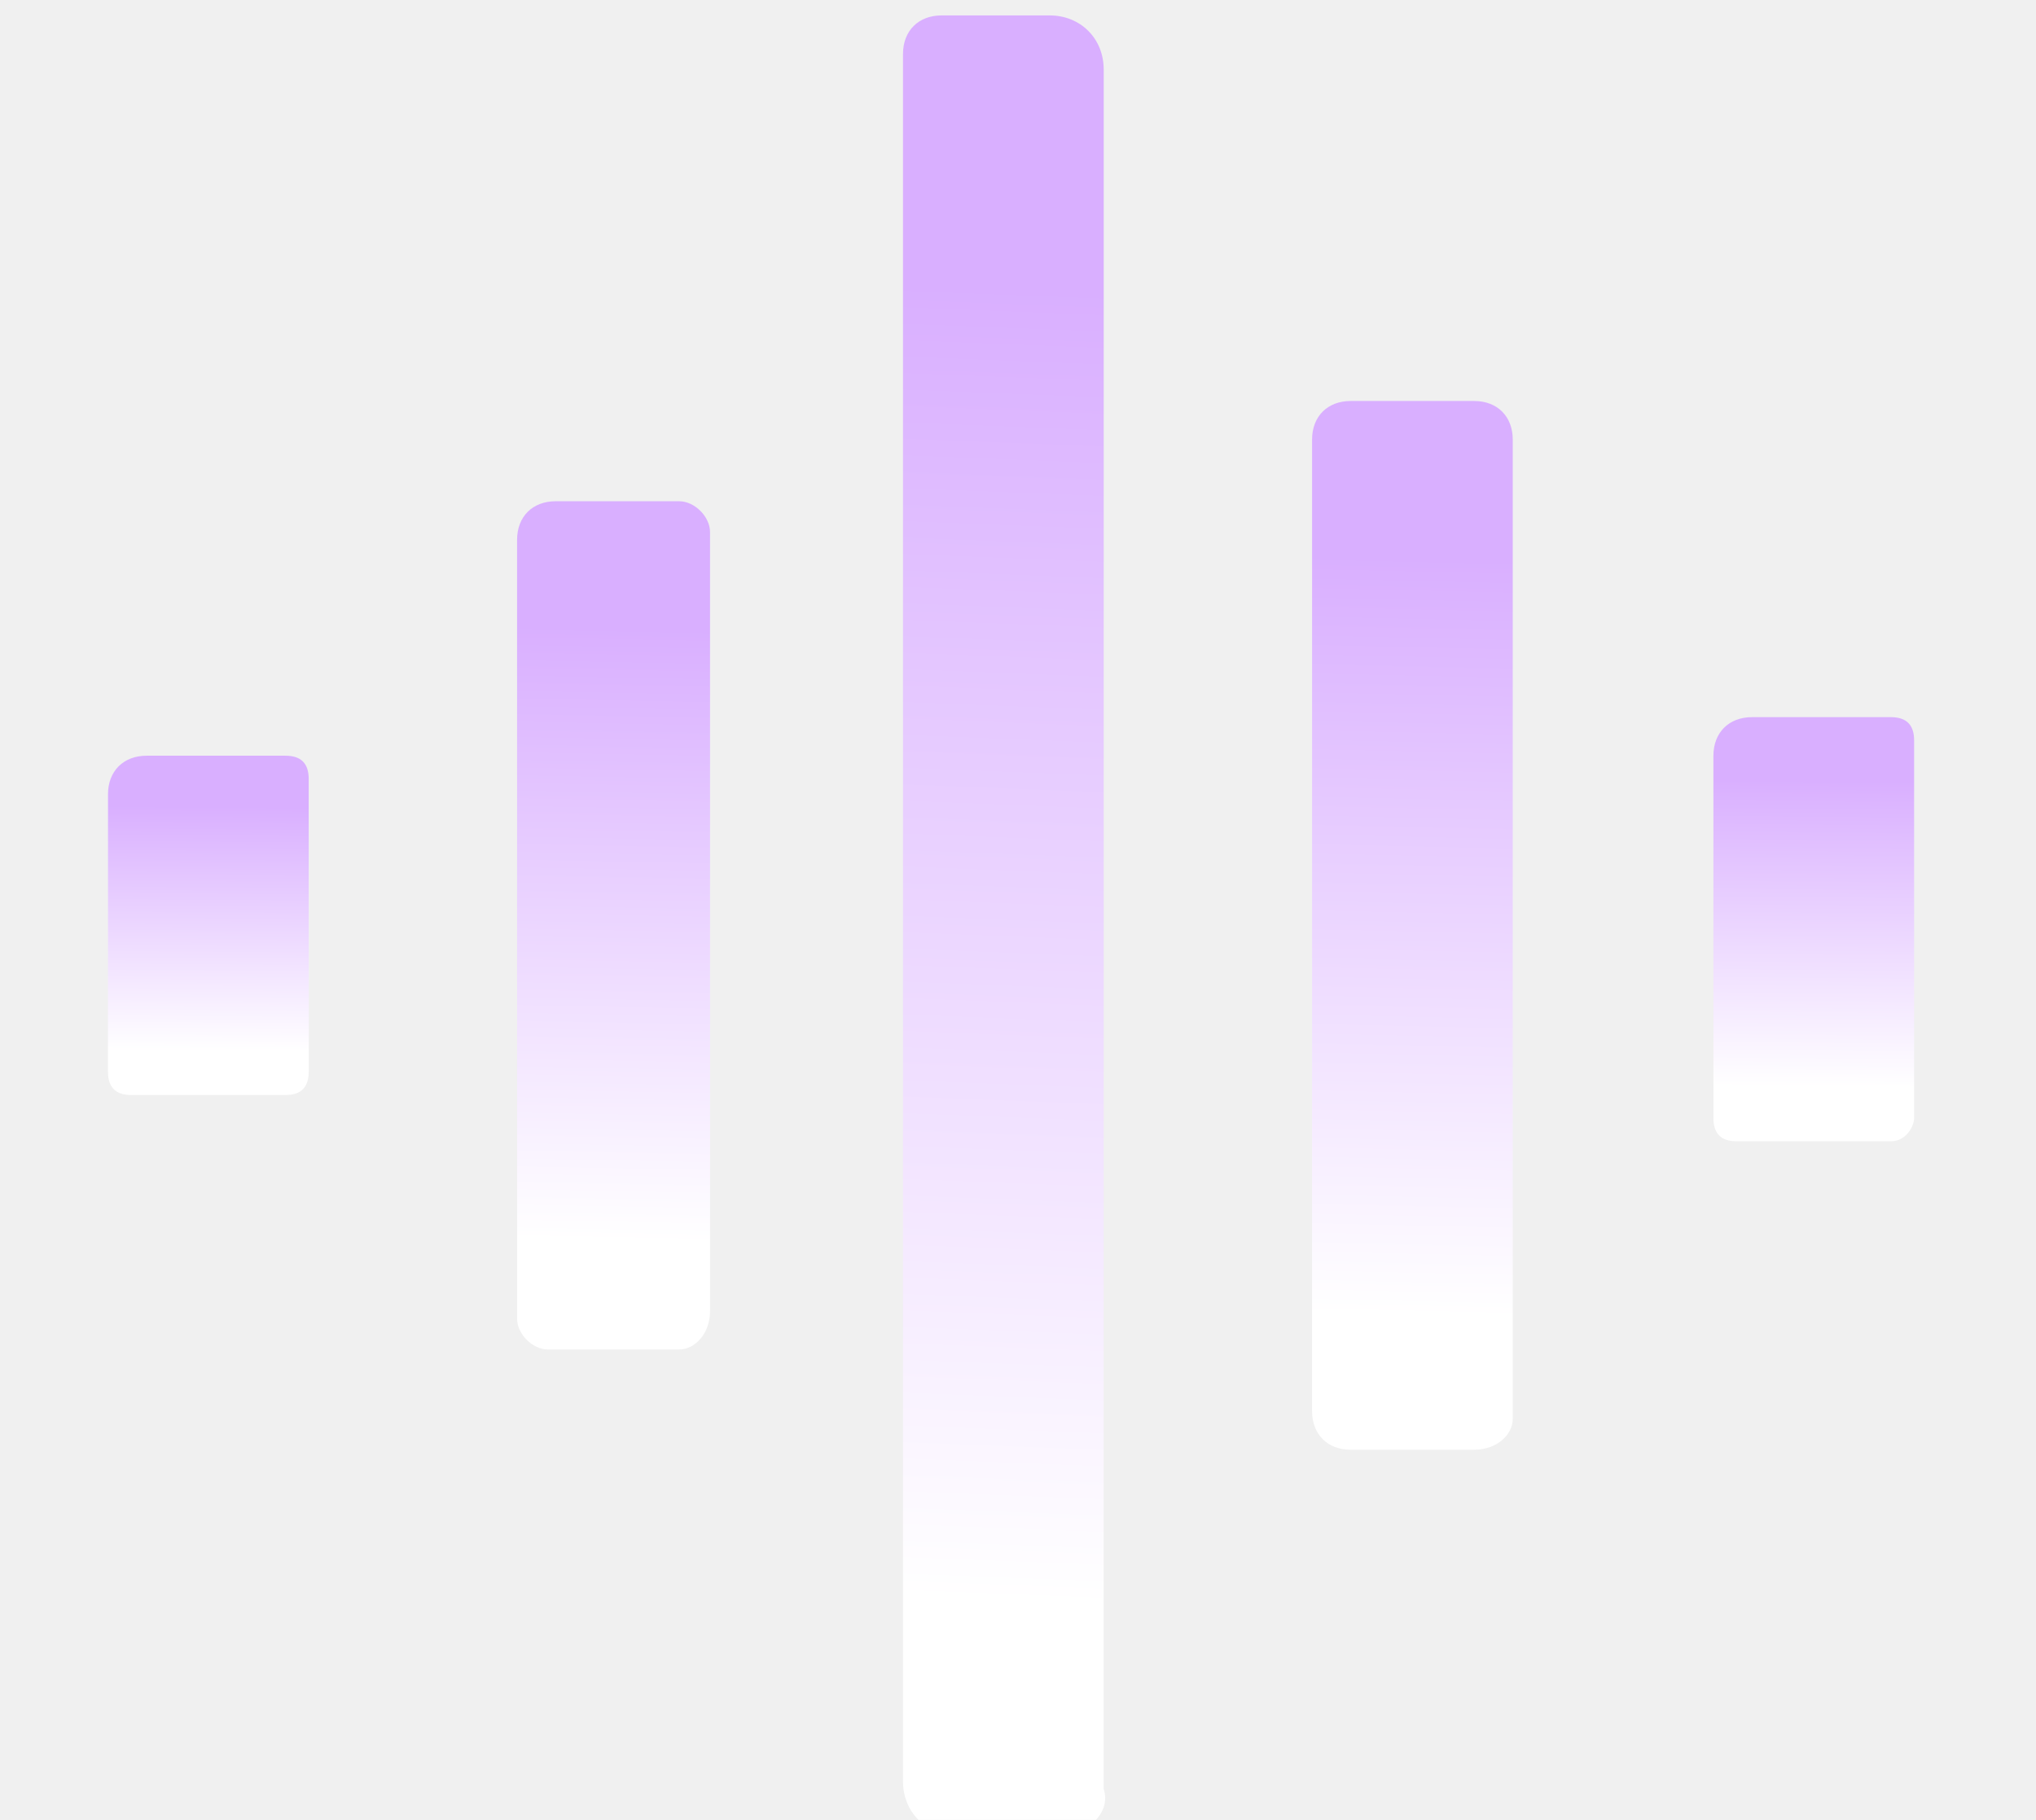
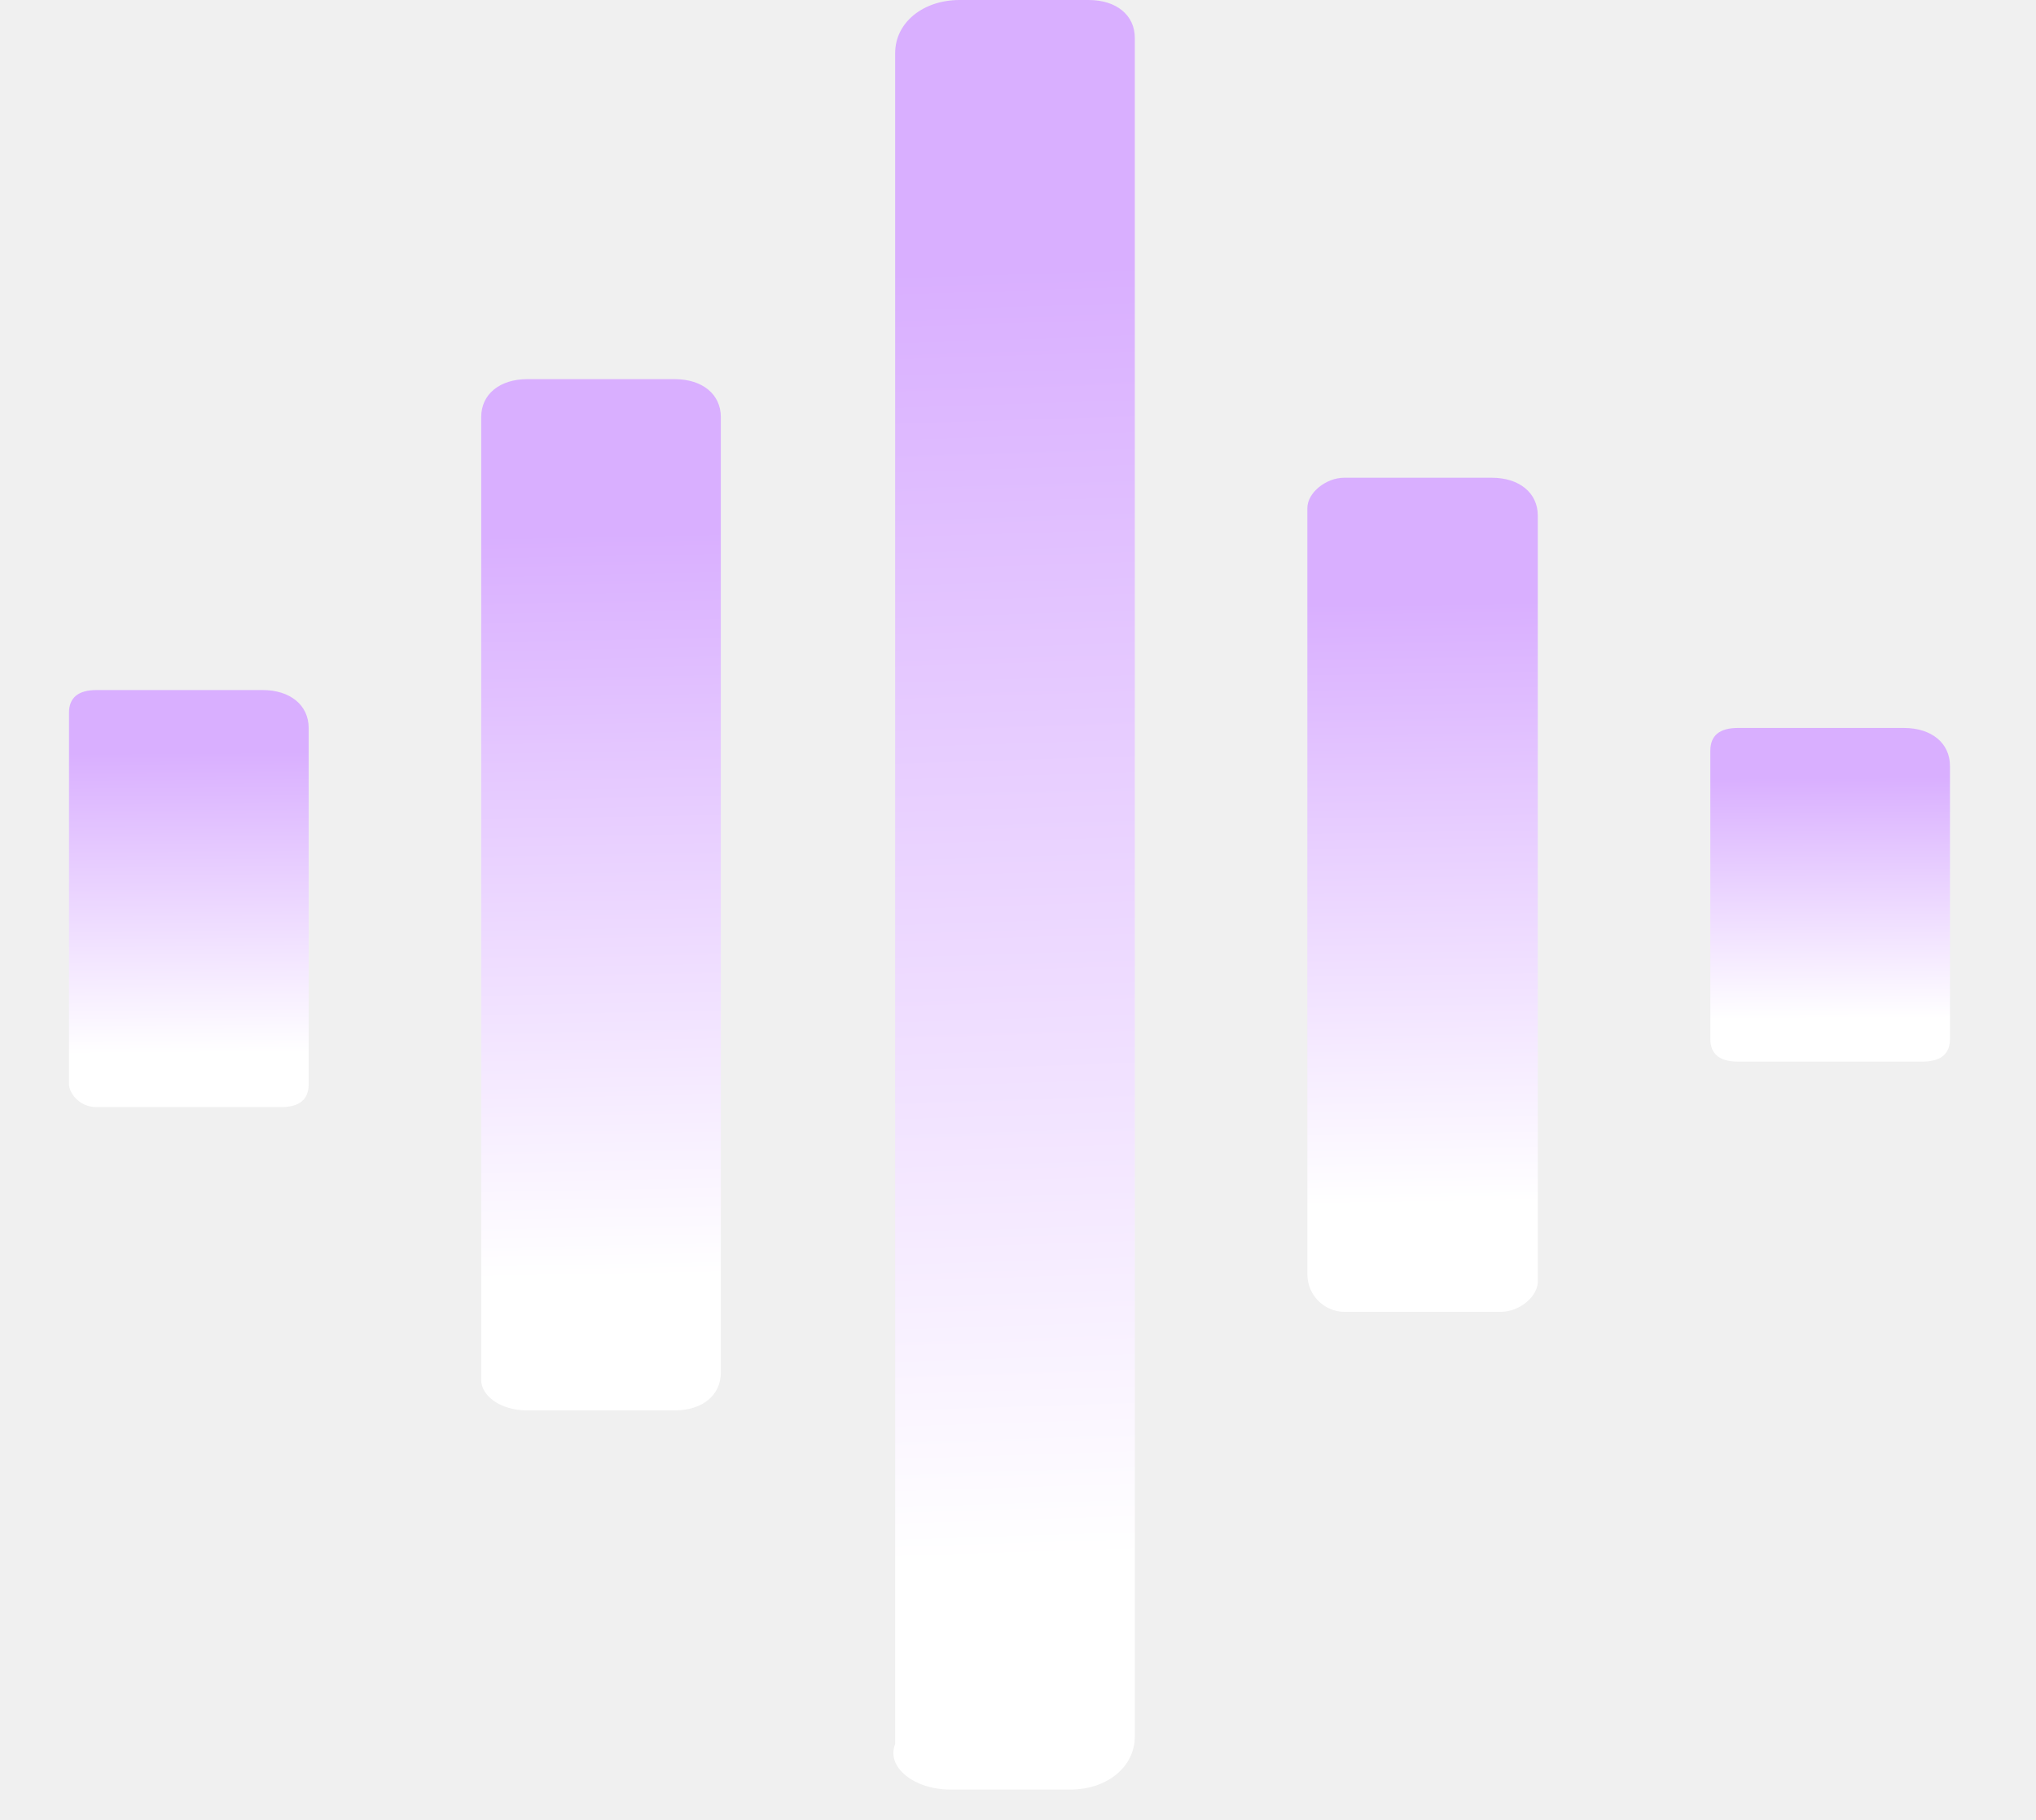
<svg xmlns="http://www.w3.org/2000/svg" width="66" height="59" viewBox="0 0 66 59" fill="none">
-   <g clip-path="url(#clip0_283_60)">
-     <path d="M9.256 35.5H4.252C3.752 35.5 3.501 35.25 3.501 34.75V25.75C3.501 25 4.002 24.5 4.752 24.5H9.256C9.756 24.5 10.007 24.75 10.007 25.25V34.75C10.007 35.25 9.756 35.5 9.256 35.5Z" fill="url(#paint0_linear_283_60)" />
-     <path d="M22.016 43.75H17.763C17.262 43.75 16.762 43.25 16.762 42.75V17.5C16.762 16.75 17.262 16.25 18.013 16.25H22.016C22.517 16.25 23.017 16.75 23.017 17.25V42.5C23.017 43.25 22.517 43.75 22.016 43.75Z" fill="url(#paint1_linear_283_60)" />
-     <path d="M34.276 59.5H31.024C30.023 59.5 29.272 58.75 29.272 57.75V1.75C29.272 1 29.773 0.5 30.523 0.5H34.026C35.027 0.5 35.778 1.25 35.778 2.25V58C36.028 58.75 35.277 59.5 34.276 59.5Z" fill="url(#paint2_linear_283_60)" />
-     <path d="M47.787 47H43.784C43.033 47 42.533 46.5 42.533 45.75V14.25C42.533 13.5 43.033 13 43.784 13H47.787C48.538 13 49.038 13.5 49.038 14.25V46C49.038 46.5 48.538 47 47.787 47Z" fill="url(#paint3_linear_283_60)" />
-     <path d="M61.298 37H56.294C55.794 37 55.543 36.75 55.543 36.25V24.5C55.543 23.75 56.044 23.25 56.794 23.25H61.298C61.798 23.25 62.049 23.5 62.049 24V36.25C62.049 36.5 61.798 37 61.298 37Z" fill="url(#paint4_linear_283_60)" />
-   </g>
+   <path d="M56.339 34.417H62.315C62.913 34.417 63.211 34.171 63.211 33.679V24.829C63.211 24.092 62.614 23.6 61.718 23.6H56.339C55.742 23.6 55.443 23.846 55.443 24.338V33.679C55.443 34.171 55.742 34.417 56.339 34.417Z" fill="url(#paint0_linear_176_2)" />
+   <path d="M43.575 42.529H48.655C49.252 42.529 49.85 42.038 49.85 41.546V16.717C49.85 15.979 49.252 15.488 48.356 15.488H43.575C42.978 15.488 42.38 15.979 42.38 16.471V41.3C42.38 42.038 42.978 42.529 43.575 42.529Z" fill="url(#paint1_linear_176_2)" />
+   <path d="M30.811 58.017H34.695C35.891 58.017 36.787 57.279 36.787 56.296V1.229C36.787 0.492 36.189 0 35.293 0H31.11C29.915 0 29.018 0.738 29.018 1.721V56.542C28.72 57.279 29.616 58.017 30.811 58.017Z" fill="url(#paint2_linear_176_2)" />
+   <path d="M17.093 45.725H21.873C22.77 45.725 23.367 45.233 23.367 44.496V13.521C23.367 12.783 22.77 12.292 21.873 12.292H17.093C16.197 12.292 15.599 12.783 15.599 13.521V44.742C15.599 45.233 16.197 45.725 17.093 45.725Z" fill="url(#paint3_linear_176_2)" />
+   <path d="M3.134 35.892H9.109C9.707 35.892 10.006 35.646 10.006 35.154V23.6C10.006 22.863 9.408 22.371 8.512 22.371H3.134C2.536 22.371 2.237 22.617 2.237 23.108V35.154C2.237 35.4 2.536 35.892 3.134 35.892Z" fill="url(#paint4_linear_176_2)" />
  <defs>
-     <linearGradient id="paint0_linear_283_60" x1="7.987" y1="26.148" x2="7.929" y2="34.099" gradientUnits="userSpaceOnUse">
+     <linearGradient id="paint0_linear_176_2" x1="57.855" y1="25.221" x2="57.901" y2="33.039" gradientUnits="userSpaceOnUse">
      <stop stop-color="#D9AFFF" />
      <stop offset="1" stop-color="white" />
    </linearGradient>
-     <linearGradient id="paint1_linear_283_60" x1="21.075" y1="20.37" x2="20.698" y2="40.24" gradientUnits="userSpaceOnUse">
+     <linearGradient id="paint1_linear_176_2" x1="44.699" y1="19.539" x2="45.005" y2="39.081" gradientUnits="userSpaceOnUse">
      <stop stop-color="#D9AFFF" />
      <stop offset="1" stop-color="white" />
    </linearGradient>
-     <linearGradient id="paint2_linear_283_60" x1="33.791" y1="9.339" x2="32.135" y2="51.922" gradientUnits="userSpaceOnUse">
+     <linearGradient id="paint2_linear_176_2" x1="31.39" y1="8.691" x2="32.732" y2="50.585" gradientUnits="userSpaceOnUse">
      <stop stop-color="#D9AFFF" />
      <stop offset="1" stop-color="white" />
    </linearGradient>
-     <linearGradient id="paint3_linear_283_60" x1="47.019" y1="18.093" x2="46.464" y2="42.657" gradientUnits="userSpaceOnUse">
+     <linearGradient id="paint3_linear_176_2" x1="18.01" y1="17.3" x2="18.46" y2="41.459" gradientUnits="userSpaceOnUse">
      <stop stop-color="#D9AFFF" />
      <stop offset="1" stop-color="white" />
    </linearGradient>
-     <linearGradient id="paint4_linear_283_60" x1="60.029" y1="25.31" x2="59.938" y2="35.248" gradientUnits="userSpaceOnUse">
+     <linearGradient id="paint4_linear_176_2" x1="4.649" y1="24.396" x2="4.722" y2="34.169" gradientUnits="userSpaceOnUse">
      <stop stop-color="#D9AFFF" />
      <stop offset="1" stop-color="white" />
    </linearGradient>
-     <clipPath id="clip0_283_60">
-       <rect width="65.55" height="59" fill="white" transform="matrix(-1 0 0 1 65.55 0)" />
-     </clipPath>
  </defs>
</svg>
